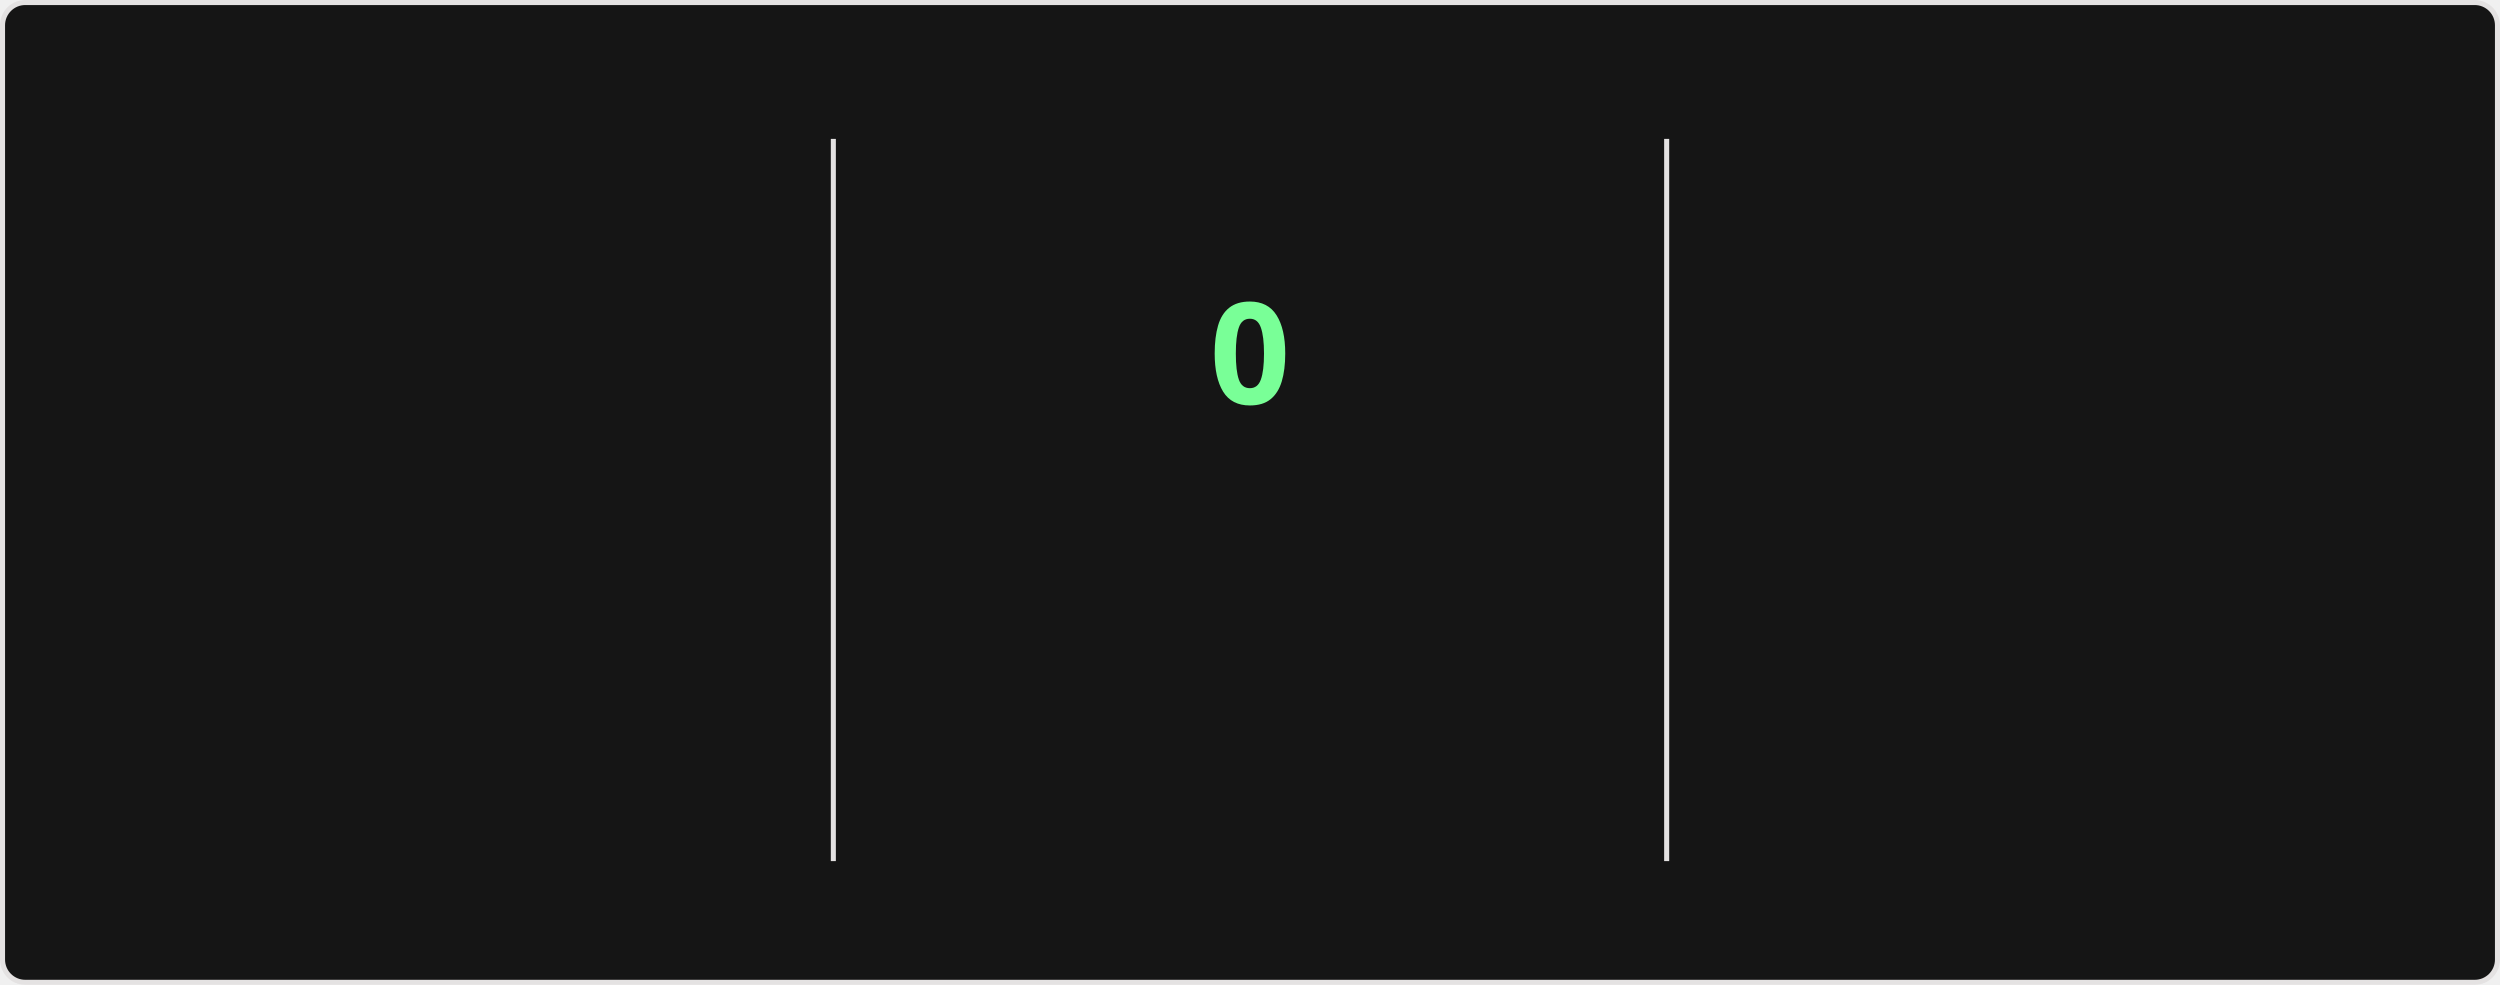
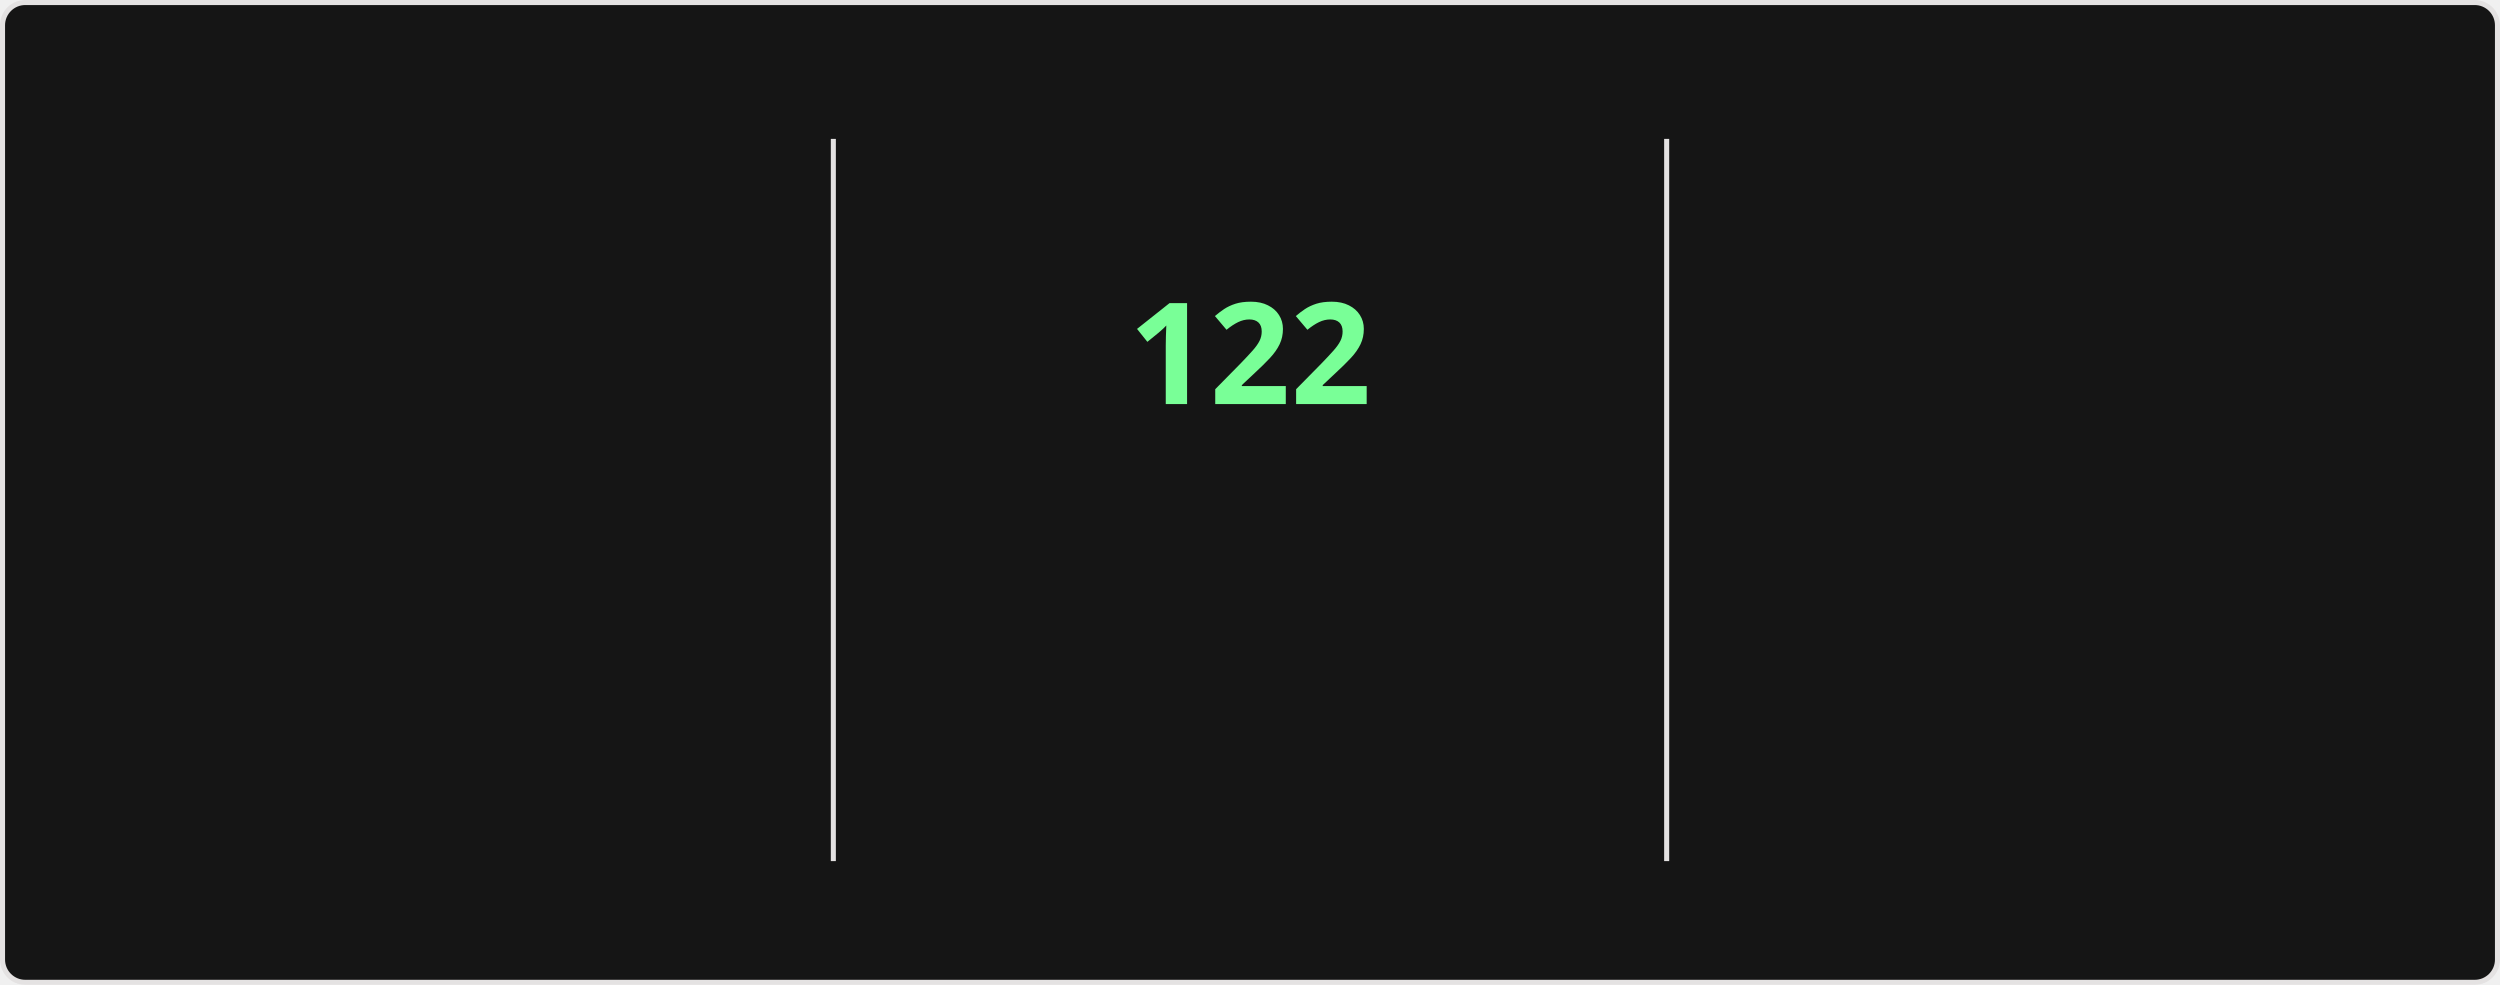
<svg xmlns="http://www.w3.org/2000/svg" style="isolation: isolate" viewBox="0 0 495 195" width="495px" height="195px" direction="ltr">
  <style>
    @keyframes currstreak {
      0% { font-size: 3px; opacity: 0.2; }
      80% { font-size: 34px; opacity: 1; }
      100% { font-size: 28px; opacity: 1; }
    }
    @keyframes fadein {
      0% { opacity: 0; }
      100% { opacity: 1; }
    }
    .big-number {
      font-family: "Segoe UI", Ubuntu, sans-serif;
      font-weight: 700;
      font-size: 28px;
      fill: #fff;
    }
    .label {
      font-family: "Segoe UI", Ubuntu, sans-serif;
      font-weight: 400;
      font-size: 14px;
      fill: #fff;
    }
    .range-text {
      font-family: "Segoe UI", Ubuntu, sans-serif;
      font-weight: 400;
      font-size: 12px;
      fill: #9f9f9f;
    }
    .current-streak-num {
      font-family: "Segoe UI", Ubuntu, sans-serif;
      font-weight: 700;
      font-size: 28px;
      fill: #79ff97;
    }</style>
  <defs>
    <clipPath id="outer_rectangle">
      <rect width="495" height="195" rx="4.5" />
    </clipPath>
    <mask id="mask_out_ring_behind_fire">
      <rect width="495" height="195" fill="white" />
      <ellipse id="mask-ellipse" cx="247.5" cy="32" rx="13" ry="18" fill="black" />
    </mask>
  </defs>
  <g clip-path="url(#outer_rectangle)">
    <g style="isolation: isolate">
      <rect fill="#151515" rx="4.5" x="0.5" y="0.5" width="494" height="194" stroke="#e4e2e2" />
    </g>
    <g style="isolation: isolate">
      <line x1="165" y1="28" x2="165" y2="170" vector-effect="non-scaling-stroke" stroke-width="1" stroke="#e4e2e2" stroke-linejoin="miter" stroke-linecap="square" stroke-miterlimit="3" />
      <line x1="330" y1="28" x2="330" y2="170" vector-effect="non-scaling-stroke" stroke-width="1" stroke="#e4e2e2" stroke-linejoin="miter" stroke-linecap="square" stroke-miterlimit="3" />
    </g>
    <g style="isolation: isolate">
      <g transform="translate(82.5, 48)">
        <text x="0" y="32" stroke-width="0" text-anchor="middle" class="big-number" style="opacity: 0; animation: fadein 0.5s linear forwards 0.6s">
            7.3K
          </text>
      </g>
      <g transform="translate(82.5, 84)">
        <text x="0" y="32" stroke-width="0" text-anchor="middle" class="label" style="opacity: 0; animation: fadein 0.5s linear forwards 0.7s">
            Total Contributions
          </text>
      </g>
      <g transform="translate(82.5, 114)">
        <text x="0" y="32" stroke-width="0" text-anchor="middle" class="range-text" style="opacity: 0; animation: fadein 0.5s linear forwards 0.8s">
            Nov 9 - Present
          </text>
      </g>
    </g>
    <g style="isolation: isolate">
      <g mask="url(#mask_out_ring_behind_fire)">
        <circle cx="247.5" cy="71" r="40" fill="none" stroke="#fff" stroke-width="5" style="opacity: 0; animation: fadein 0.5s linear forwards 0.4s" />
      </g>
      <g transform="translate(247.5, 19.5)" stroke-opacity="0" style="opacity: 0; animation: fadein 0.5s linear forwards 0.6s">
        <path d="M -12 -0.5 L 15 -0.5 L 15 23.5 L -12 23.5 L -12 -0.5 Z" fill="none" />
        <path d="M 1.5 0.67 C 1.5 0.67 2.24 3.32 2.24 5.47 C 2.24 7.53 0.89 9.2 -1.17 9.2 C -3.23 9.2 -4.79 7.53 -4.79 5.47 L -4.76 5.11 C -6.78 7.51 -8 10.62 -8 13.99 C -8 18.41 -4.42 22 0 22 C 4.42 22 8 18.41 8 13.99 C 8 8.6 5.41 3.79 1.5 0.67 Z M -0.29 19 C -2.07 19 -3.51 17.6 -3.51 15.86 C -3.51 14.24 -2.46 13.1 -0.7 12.74 C 1.07 12.38 2.9 11.53 3.92 10.16 C 4.31 11.45 4.51 12.81 4.51 14.2 C 4.51 16.85 2.36 19 -0.29 19 Z" fill="#fff" stroke-opacity="0" />
      </g>
      <g transform="translate(247.5, 48)">
        <text x="0" y="32" stroke-width="0" text-anchor="middle" class="current-streak-num" style="animation: currstreak 0.6s linear forwards">
-             0
+             122
          </text>
      </g>
      <g transform="translate(247.5, 108)">
        <text x="0" y="32" stroke-width="0" text-anchor="middle" class="label" style="opacity: 0; animation: fadein 0.5s linear forwards 0.9s">
            Current Streak
          </text>
      </g>
      <g transform="translate(247.5, 145)">
        <text x="0" y="21" stroke-width="0" text-anchor="middle" class="range-text" style="opacity: 0; animation: fadein 0.5s linear forwards 0.9s">
-             0 days
+             Jul 12 - Nov 10
          </text>
      </g>
    </g>
    <g style="isolation: isolate">
      <g transform="translate(412.5, 48)">
        <text x="0" y="32" stroke-width="0" text-anchor="middle" class="big-number" style="opacity: 0; animation: fadein 0.5s linear forwards 1.2s">
-             121
+             122
          </text>
      </g>
      <g transform="translate(412.5, 84)">
        <text x="0" y="32" stroke-width="0" text-anchor="middle" class="label" style="opacity: 0; animation: fadein 0.5s linear forwards 1.3s">
            Longest Streak
          </text>
      </g>
      <g transform="translate(412.5, 114)">
        <text x="0" y="32" stroke-width="0" text-anchor="middle" class="range-text" style="opacity: 0; animation: fadein 0.5s linear forwards 1.4s">
-             Jul 12 - Nov 9
+             Jul 12 - Nov 10
          </text>
      </g>
    </g>
  </g>
</svg>
